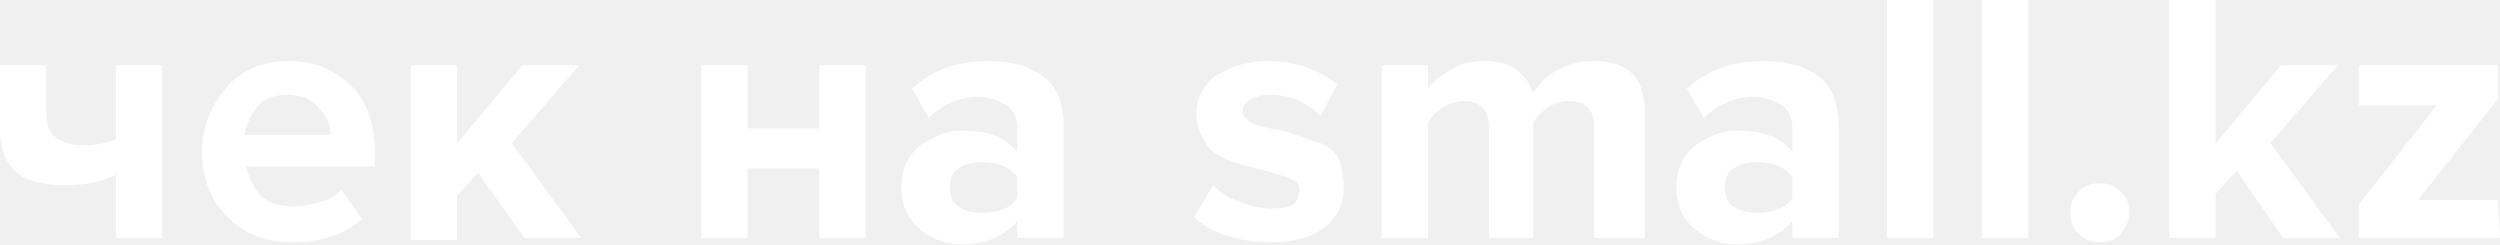
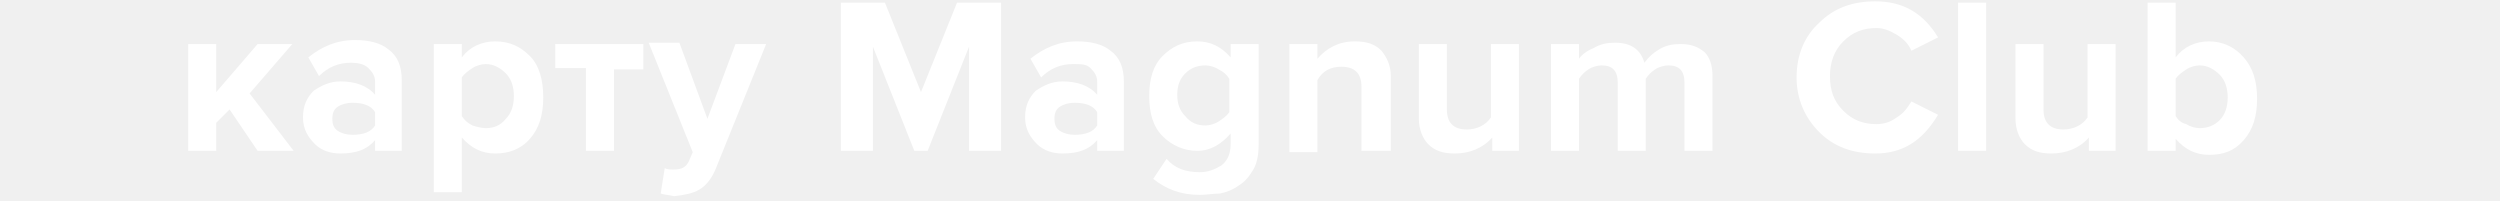
- <svg xmlns="http://www.w3.org/2000/svg" version="1.1" id="Layer_1" x="0px" y="0px" viewBox="0 0 118.7 11.6" style="enable-background:new 0 0 118.7 11.6;" xml:space="preserve">
+ <svg xmlns="http://www.w3.org/2000/svg" version="1.1" id="Layer_1" x="0px" y="0px" viewBox="0 0 187.3 15" style="enable-background:new 0 0 187.3 15;" xml:space="preserve">
  <style type="text/css">
	.st0{fill:#FFFFFF;}
</style>
  <g>
-     <path class="st0" d="M0,3.1h2.2v2.2c0,0.6,0.1,0.9,0.4,1.2c0.3,0.2,0.7,0.4,1.3,0.4c0.7,0,1.2-0.1,1.6-0.3V3.1h2.2v8.2H5.5v-3   C4.9,8.6,4.1,8.8,3.1,8.8C2,8.8,1.2,8.6,0.7,8.1S0,7,0,6.1C0,6.1,0,3.1,0,3.1z" />
-     <path class="st0" d="M13.9,11.5c-1.3,0-2.3-0.4-3.1-1.2S9.6,8.5,9.6,7.2C9.6,6,10,5,10.8,4.1c0.7-0.8,1.7-1.2,2.9-1.2   s2.2,0.4,3,1.2s1.1,1.9,1.1,3.3v0.5h-6.1c0.1,0.5,0.3,1,0.7,1.4s1,0.5,1.6,0.5c0.4,0,0.8-0.1,1.2-0.2s0.8-0.3,1-0.6l1,1.4   C16.4,11.1,15.3,11.5,13.9,11.5z M15.7,6.4c0-0.5-0.2-0.9-0.6-1.3c-0.3-0.4-0.8-0.6-1.5-0.6c-0.6,0-1.1,0.2-1.4,0.6   c-0.3,0.4-0.5,0.8-0.6,1.3H15.7z" />
-     <path class="st0" d="M27.6,11.3h-2.7l-2.2-3.1l-1,1.1v2.1h-2.2V3.1h2.2v3.7l3.1-3.7h2.7l-3.2,3.7L27.6,11.3z" />
-     <path class="st0" d="M35.5,11.3h-2.2V3.1h2.2v3h3.4v-3h2.2v8.2h-2.2V8h-3.4V11.3z" />
-     <path class="st0" d="M50.5,11.3h-2.2v-0.8c-0.6,0.7-1.5,1.1-2.6,1.1c-0.7,0-1.4-0.2-2-0.7s-0.9-1.1-0.9-2s0.3-1.5,0.9-2   c0.6-0.4,1.2-0.7,2-0.7c1.2,0,2,0.3,2.6,1V6c0-0.4-0.2-0.8-0.5-1S47,4.6,46.5,4.6c-0.9,0-1.7,0.3-2.4,1l-0.8-1.4   c1-0.9,2.2-1.3,3.6-1.3c1.1,0,1.9,0.2,2.6,0.7s1,1.3,1,2.4C50.5,6,50.5,11.3,50.5,11.3z M46.6,10.1c0.8,0,1.4-0.2,1.7-0.7v-1   c-0.4-0.5-0.9-0.7-1.7-0.7c-0.4,0-0.8,0.1-1.1,0.3c-0.3,0.2-0.4,0.5-0.4,0.9s0.1,0.7,0.4,0.9C45.8,10,46.1,10.1,46.6,10.1z" />
-     <path class="st0" d="M60.3,11.5c-0.7,0-1.4-0.1-2-0.3c-0.7-0.2-1.2-0.5-1.6-0.9l0.9-1.5c0.3,0.3,0.7,0.6,1.3,0.8   c0.5,0.2,1.1,0.3,1.5,0.3c0.5,0,0.8-0.1,1-0.2s0.3-0.5,0.3-0.7s-0.1-0.4-0.4-0.5c-0.2-0.1-0.5-0.2-0.9-0.3   c-0.3-0.1-0.7-0.2-1.1-0.3s-0.8-0.2-1.2-0.4c-0.4-0.2-0.7-0.4-0.9-0.8c-0.2-0.3-0.4-0.8-0.4-1.3c0-0.7,0.3-1.3,0.9-1.8   c0.7-0.4,1.5-0.7,2.5-0.7c1.3,0,2.4,0.4,3.3,1.1l-0.8,1.5c-0.3-0.3-0.6-0.5-1-0.7s-0.9-0.3-1.4-0.3c-0.4,0-0.7,0.1-0.9,0.2   S59,5,59,5.3c0,0.2,0.1,0.3,0.4,0.5s0.5,0.2,0.9,0.3c0.4,0.1,0.8,0.1,1.2,0.3c0.4,0.1,0.8,0.3,1.2,0.4c0.4,0.2,0.7,0.4,0.9,0.8   c0.1,0.3,0.2,0.8,0.2,1.3c0,0.8-0.3,1.4-0.9,1.9C62.2,11.3,61.4,11.5,60.3,11.5z" />
-     <path class="st0" d="M77.9,11.3h-2.2V6.1c0-0.9-0.4-1.3-1.2-1.3c-0.4,0-0.7,0.1-1,0.3c-0.3,0.2-0.5,0.4-0.7,0.7v5.5h-2.1V6.1   c0-0.9-0.4-1.3-1.2-1.3c-0.3,0-0.7,0.1-1,0.3c-0.3,0.2-0.5,0.4-0.7,0.7v5.5h-2.2V3.1h2.2v1.1c0.2-0.3,0.6-0.6,1.1-0.9   s1-0.4,1.6-0.4c1.2,0,1.9,0.5,2.3,1.5C73.1,4,73.4,3.6,74,3.3s1.1-0.4,1.7-0.4c0.8,0,1.4,0.2,1.8,0.6s0.6,1,0.6,1.9v5.9H77.9z" />
-     <path class="st0" d="M87.3,11.3h-2.2v-0.8c-0.6,0.7-1.5,1.1-2.6,1.1c-0.7,0-1.4-0.2-2-0.7s-0.9-1.1-0.9-2s0.3-1.5,0.9-2   c0.6-0.4,1.2-0.7,2-0.7c1.2,0,2,0.3,2.6,1V6c0-0.4-0.2-0.8-0.5-1s-0.8-0.4-1.3-0.4c-0.9,0-1.7,0.3-2.4,1l-0.8-1.4   c1-0.9,2.2-1.3,3.6-1.3c1.1,0,1.9,0.2,2.6,0.7s1,1.3,1,2.4C87.3,6,87.3,11.3,87.3,11.3z M83.4,10.1c0.8,0,1.4-0.2,1.7-0.7v-1   c-0.4-0.5-0.9-0.7-1.7-0.7c-0.4,0-0.8,0.1-1.1,0.3c-0.3,0.2-0.4,0.5-0.4,0.9s0.1,0.7,0.4,0.9C82.6,10,83,10.1,83.4,10.1z" />
-     <path class="st0" d="M91.8,11.3h-2.2V0h2.2V11.3z" />
-     <path class="st0" d="M96.3,11.3h-2.2V0h2.2V11.3z" />
-     <path class="st0" d="M100.7,11.1c-0.3,0.3-0.6,0.4-1,0.4s-0.7-0.1-1-0.4c-0.3-0.3-0.4-0.6-0.4-1s0.1-0.7,0.4-1   c0.3-0.3,0.6-0.4,1-0.4s0.7,0.1,1,0.4c0.3,0.3,0.4,0.6,0.4,1S100.9,10.8,100.7,11.1z" />
-     <path class="st0" d="M111.1,11.3h-2.7l-2.2-3.2l-1,1.1v2.1H103V0h2.2v6.8l3.1-3.7h2.7l-3.2,3.7L111.1,11.3z" />
-     <path class="st0" d="M118.7,11.3H112V9.7l3.7-4.7H112V3.1h6.6v1.6l-3.8,4.8h3.8L118.7,11.3L118.7,11.3z" />
+     <path class="st0" d="M22,11.3h-2.7l-2.1-3.1l-1,1v2.1h-2.1V3.3h2.1v3.6l3.1-3.6h2.6l-3.2,3.7L22,11.3z" />
+     <path class="st0" d="M30.2,11.3h-2.1v-0.8c-0.6,0.7-1.4,1-2.6,1c-0.7,0-1.4-0.2-1.9-0.7s-0.9-1.1-0.9-2c0-0.9,0.3-1.5,0.8-2   c0.6-0.4,1.2-0.7,2-0.7c1.1,0,2,0.3,2.6,1V6.1c0-0.4-0.2-0.7-0.5-1s-0.8-0.4-1.3-0.4c-0.9,0-1.7,0.3-2.4,1l-0.8-1.4   c1-0.8,2.1-1.3,3.5-1.3c1,0,1.9,0.2,2.5,0.7c0.7,0.5,1,1.3,1,2.3V11.3z M26.4,10.1c0.8,0,1.4-0.2,1.7-0.7v-1   c-0.3-0.5-0.9-0.7-1.7-0.7c-0.4,0-0.8,0.1-1.1,0.3c-0.3,0.2-0.4,0.5-0.4,0.9c0,0.4,0.1,0.7,0.4,0.9C25.6,10,26,10.1,26.4,10.1z" />
+     <path class="st0" d="M37.1,11.5c-1,0-1.8-0.4-2.5-1.2v4.1h-2.1V3.3h2.1v1c0.6-0.8,1.5-1.2,2.5-1.2c1.1,0,1.9,0.4,2.6,1.1   s1,1.8,1,3.1c0,1.3-0.3,2.3-1,3.1S38.1,11.5,37.1,11.5z M36.4,9.6c0.6,0,1.1-0.2,1.5-0.7c0.4-0.4,0.6-1,0.6-1.7   c0-0.7-0.2-1.3-0.6-1.7c-0.4-0.4-0.9-0.7-1.5-0.7c-0.3,0-0.7,0.1-1,0.3c-0.3,0.2-0.6,0.4-0.8,0.7v2.9C34.8,9,35,9.2,35.4,9.4   C35.7,9.5,36.1,9.6,36.4,9.6z" />
+     <path class="st0" d="M46,11.3h-2.1V5.1h-2.3V3.3h6.6v1.9H46V11.3z" />
+     <path class="st0" d="M49.5,14.5l0.3-1.9c0.2,0.1,0.4,0.1,0.7,0.1c0.6,0,0.9-0.2,1.1-0.6l0.3-0.7l-3.3-8.2h2.3L53,8.9l2.1-5.6h2.3   l-3.8,9.4c-0.3,0.7-0.7,1.2-1.2,1.5c-0.5,0.3-1.1,0.4-1.9,0.5C50.1,14.6,49.8,14.6,49.5,14.5z" />
+     <path class="st0" d="M75,11.3h-2.4V3.5l-3.1,7.8h-1l-3.1-7.8v7.8H63V0.2h3.3L69,6.9l2.7-6.7H75V11.3z" />
+     <path class="st0" d="M84.3,11.3h-2.1v-0.8c-0.6,0.7-1.4,1-2.6,1c-0.7,0-1.4-0.2-1.9-0.7s-0.9-1.1-0.9-2c0-0.9,0.3-1.5,0.8-2   c0.6-0.4,1.2-0.7,2-0.7c1.1,0,2,0.3,2.6,1V6.1c0-0.4-0.2-0.7-0.5-1S81,4.8,80.4,4.8c-0.9,0-1.7,0.3-2.4,1l-0.8-1.4   c1-0.8,2.1-1.3,3.5-1.3c1,0,1.9,0.2,2.5,0.7c0.7,0.5,1,1.3,1,2.3V11.3z M80.5,10.1c0.8,0,1.4-0.2,1.7-0.7v-1   c-0.3-0.5-0.9-0.7-1.7-0.7c-0.4,0-0.8,0.1-1.1,0.3C79.1,8.2,79,8.5,79,8.9c0,0.4,0.1,0.7,0.4,0.9C79.7,10,80.1,10.1,80.5,10.1z" />
+     <path class="st0" d="M89.9,14.6c-1.4,0-2.5-0.4-3.5-1.2l1-1.5c0.6,0.7,1.4,1,2.5,1c0.6,0,1.1-0.2,1.6-0.5c0.4-0.3,0.7-0.8,0.7-1.6   V10c-0.7,0.8-1.5,1.3-2.5,1.3c-1,0-1.9-0.4-2.6-1.1c-0.7-0.7-1-1.7-1-3c0-1.3,0.3-2.3,1-3c0.7-0.7,1.5-1.1,2.6-1.1   c1,0,1.8,0.4,2.5,1.2v-1h2.1v7.5c0,0.7-0.1,1.4-0.4,1.9c-0.3,0.5-0.6,0.9-1.1,1.2c-0.4,0.3-0.9,0.5-1.4,0.6   C90.9,14.5,90.4,14.6,89.9,14.6z M90.3,9.4c0.3,0,0.7-0.1,1-0.3s0.6-0.4,0.8-0.7V5.9c-0.2-0.3-0.4-0.5-0.8-0.7   c-0.3-0.2-0.7-0.3-1-0.3c-0.6,0-1.1,0.2-1.5,0.6c-0.4,0.4-0.6,0.9-0.6,1.6c0,0.7,0.2,1.2,0.6,1.6C89.2,9.2,89.7,9.4,90.3,9.4z" />
+     <path class="st0" d="M104.1,11.3H102V6.5c0-1-0.5-1.5-1.5-1.5c-0.8,0-1.4,0.3-1.8,1v5.4h-2.1V3.3h2.1v1.1c0.7-0.8,1.6-1.3,2.8-1.3   c0.9,0,1.5,0.2,2,0.7c0.4,0.5,0.7,1.1,0.7,1.9V11.3z" />
+     <path class="st0" d="M113.9,11.3h-2.1v-1c-0.7,0.8-1.7,1.2-2.8,1.2c-0.9,0-1.5-0.2-2-0.7c-0.4-0.4-0.7-1.1-0.7-1.9V3.3h2.1v4.9   c0,1,0.5,1.5,1.5,1.5c0.7,0,1.4-0.3,1.8-0.9V3.3h2.1V11.3z" />
+     <path class="st0" d="M128.3,11.3h-2.1V6.2c0-0.9-0.4-1.3-1.2-1.3c-0.3,0-0.7,0.1-1,0.3c-0.3,0.2-0.5,0.4-0.7,0.7v5.4h-2.1V6.2   c0-0.9-0.4-1.3-1.2-1.3c-0.3,0-0.7,0.1-1,0.3c-0.3,0.2-0.5,0.4-0.7,0.7v5.4h-2.1V3.3h2.1v1.1c0.2-0.3,0.6-0.6,1.1-0.8   c0.5-0.3,1-0.4,1.6-0.4c1.2,0,1.9,0.5,2.2,1.5c0.3-0.4,0.6-0.7,1.1-1c0.5-0.3,1-0.4,1.6-0.4c0.8,0,1.3,0.2,1.8,0.6   c0.4,0.4,0.6,1,0.6,1.8V11.3z" />
+     <path class="st0" d="M140.5,11.5c-1.7,0-3.1-0.5-4.2-1.6c-1.1-1.1-1.7-2.5-1.7-4.1c0-1.7,0.6-3.1,1.7-4.1c1.1-1.1,2.5-1.6,4.2-1.6   c2.1,0,3.6,0.9,4.7,2.7l-2,1c-0.2-0.5-0.6-0.9-1.1-1.2c-0.5-0.3-1-0.5-1.5-0.5c-1,0-1.8,0.3-2.5,1c-0.7,0.7-1,1.6-1,2.6   c0,1.1,0.3,1.9,1,2.6c0.7,0.7,1.5,1,2.5,1c0.6,0,1.1-0.2,1.5-0.5c0.5-0.3,0.8-0.7,1.1-1.2l2,1C144,10.6,142.5,11.5,140.5,11.5z" />
+     <path class="st0" d="M148.8,11.3h-2.1V0.2h2.1V11.3z" />
+     <path class="st0" d="M158.6,11.3h-2.1v-1c-0.7,0.8-1.7,1.2-2.8,1.2c-0.9,0-1.5-0.2-2-0.7c-0.4-0.4-0.7-1.1-0.7-1.9V3.3h2.1v4.9   c0,1,0.5,1.5,1.5,1.5c0.7,0,1.4-0.3,1.8-0.9V3.3h2.1V11.3z" />
+     <path class="st0" d="M163,11.3h-2.1V0.2h2.1v4.1c0.6-0.8,1.5-1.2,2.5-1.2c1,0,1.9,0.4,2.6,1.2c0.7,0.8,1,1.8,1,3.1   c0,1.3-0.3,2.3-1,3.1c-0.7,0.8-1.5,1.1-2.6,1.1c-1,0-1.8-0.4-2.5-1.2V11.3z M163,8.7c0.2,0.3,0.4,0.5,0.8,0.6   c0.3,0.2,0.7,0.3,1,0.3c0.6,0,1.1-0.2,1.5-0.6c0.4-0.4,0.6-1,0.6-1.7s-0.2-1.3-0.6-1.7c-0.4-0.4-0.9-0.7-1.5-0.7   c-0.3,0-0.7,0.1-1,0.3c-0.3,0.2-0.6,0.4-0.8,0.7V8.7z" />
  </g>
</svg>
